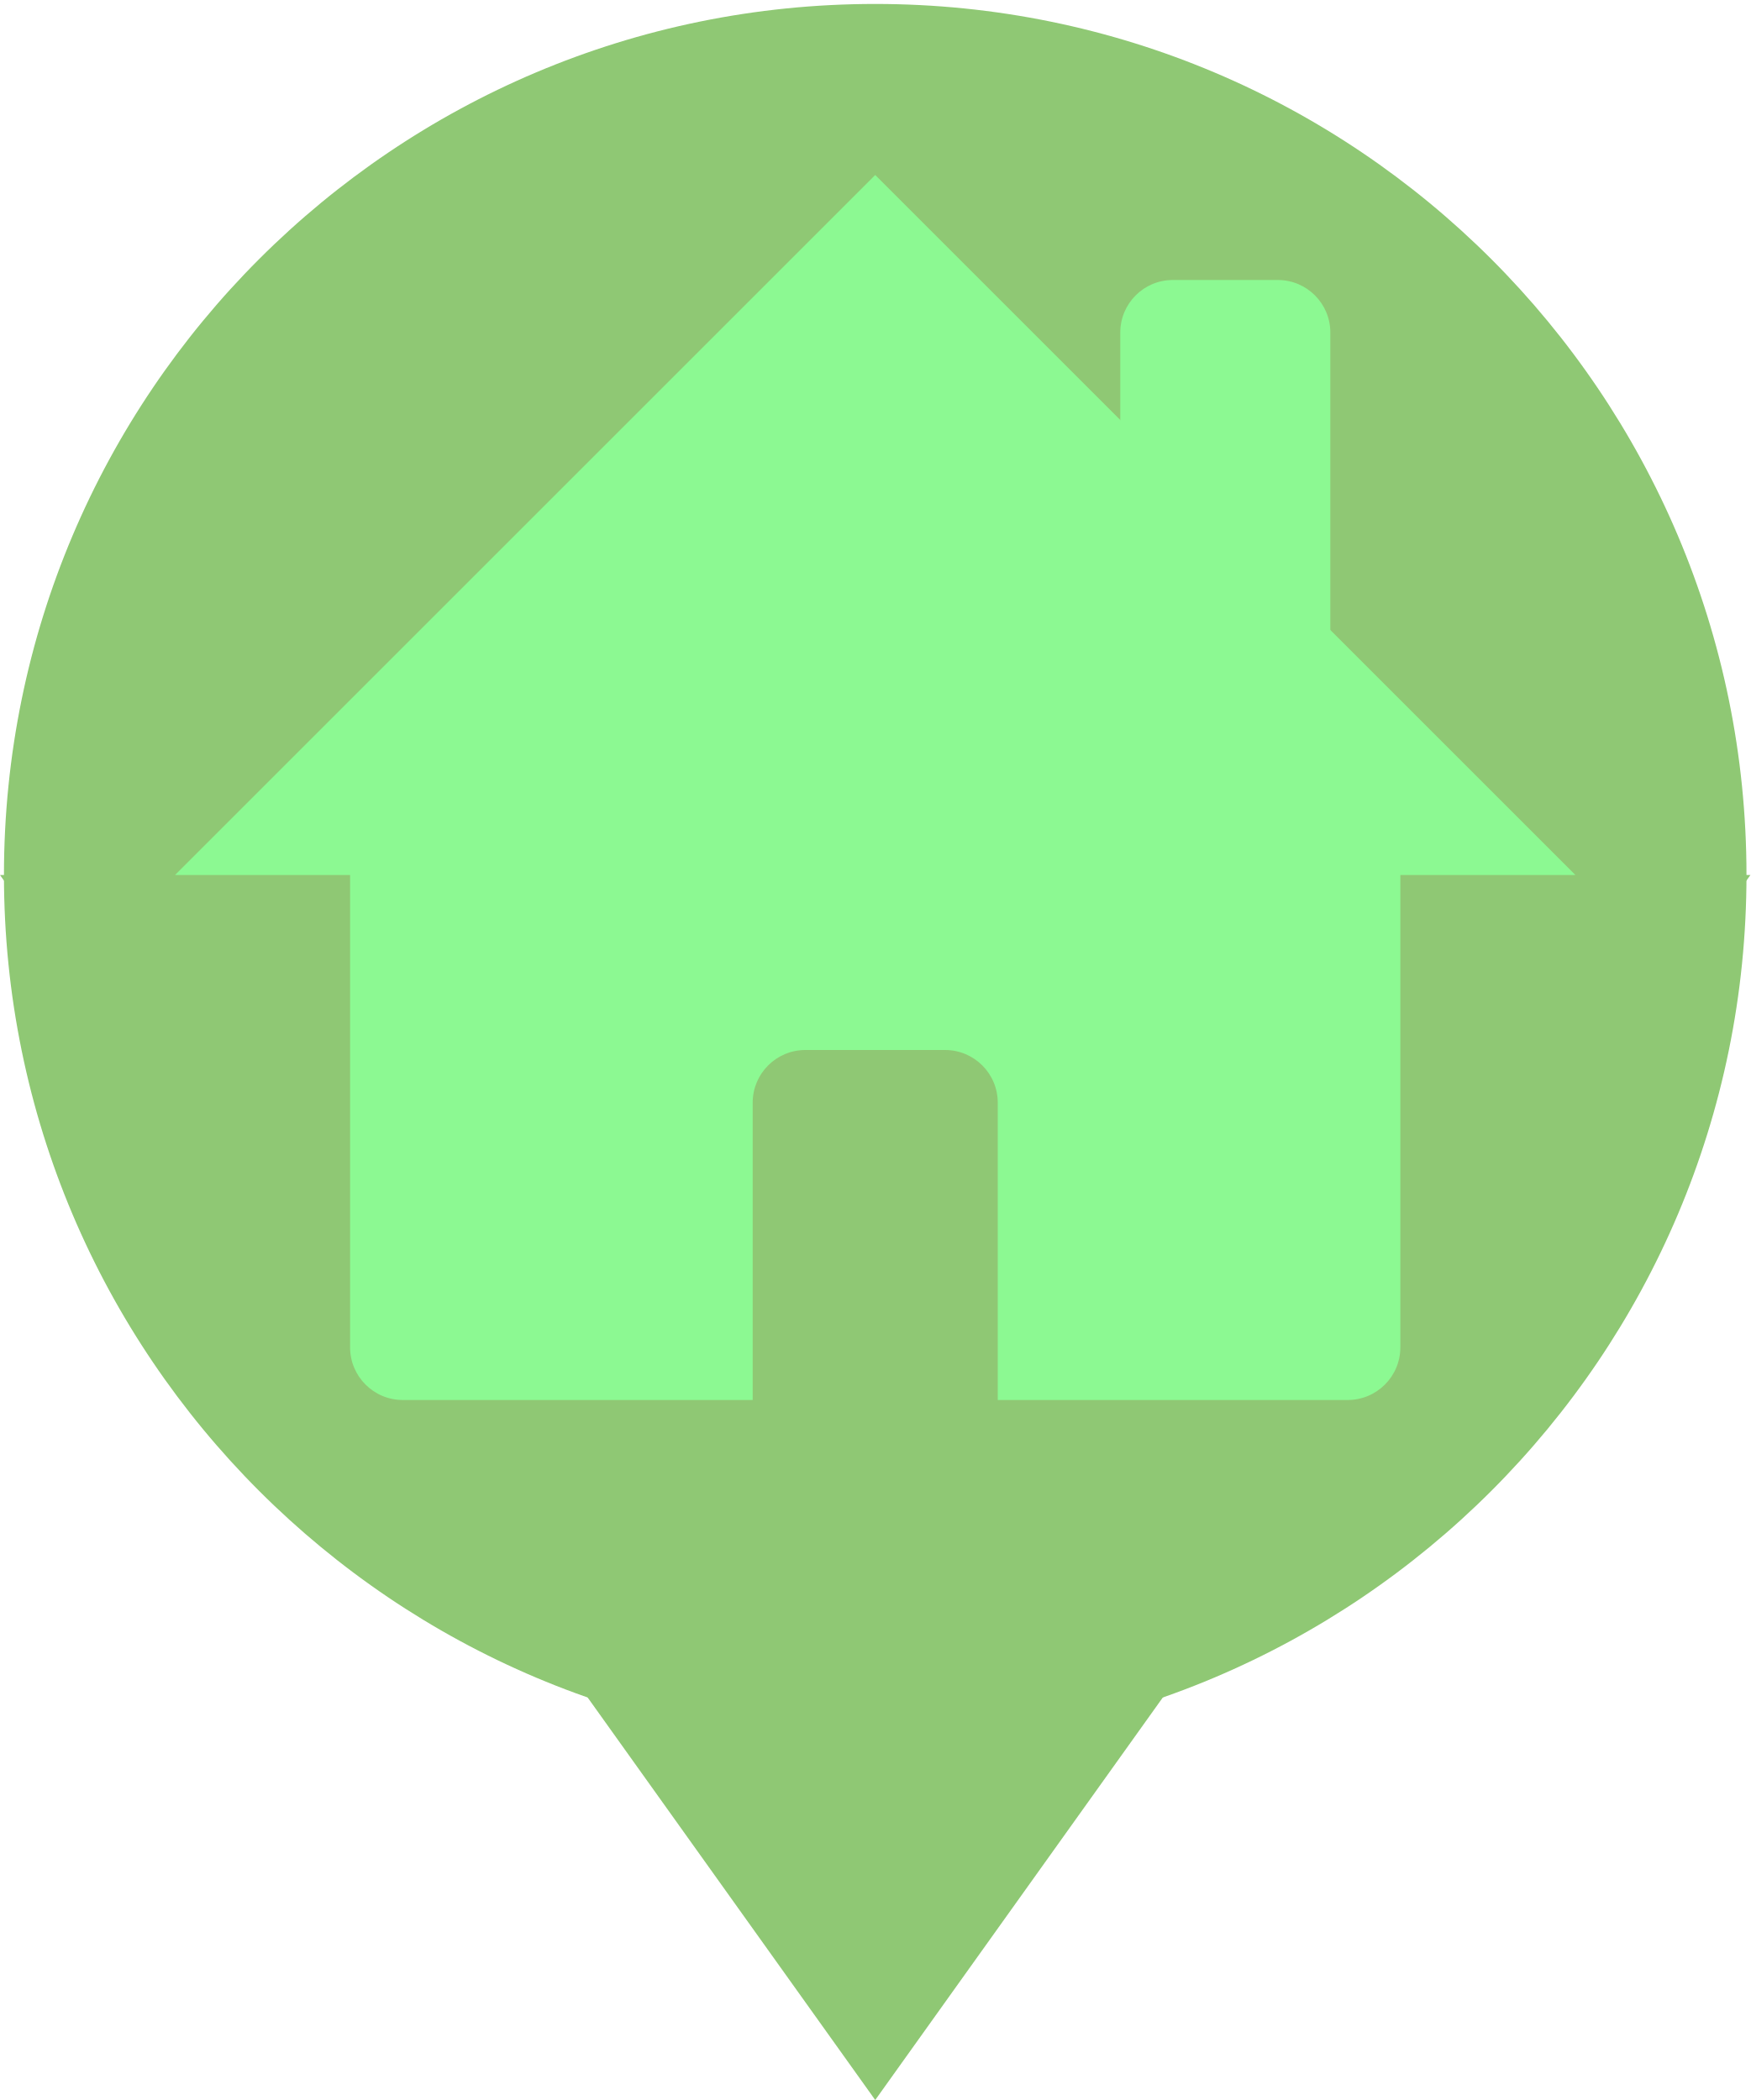
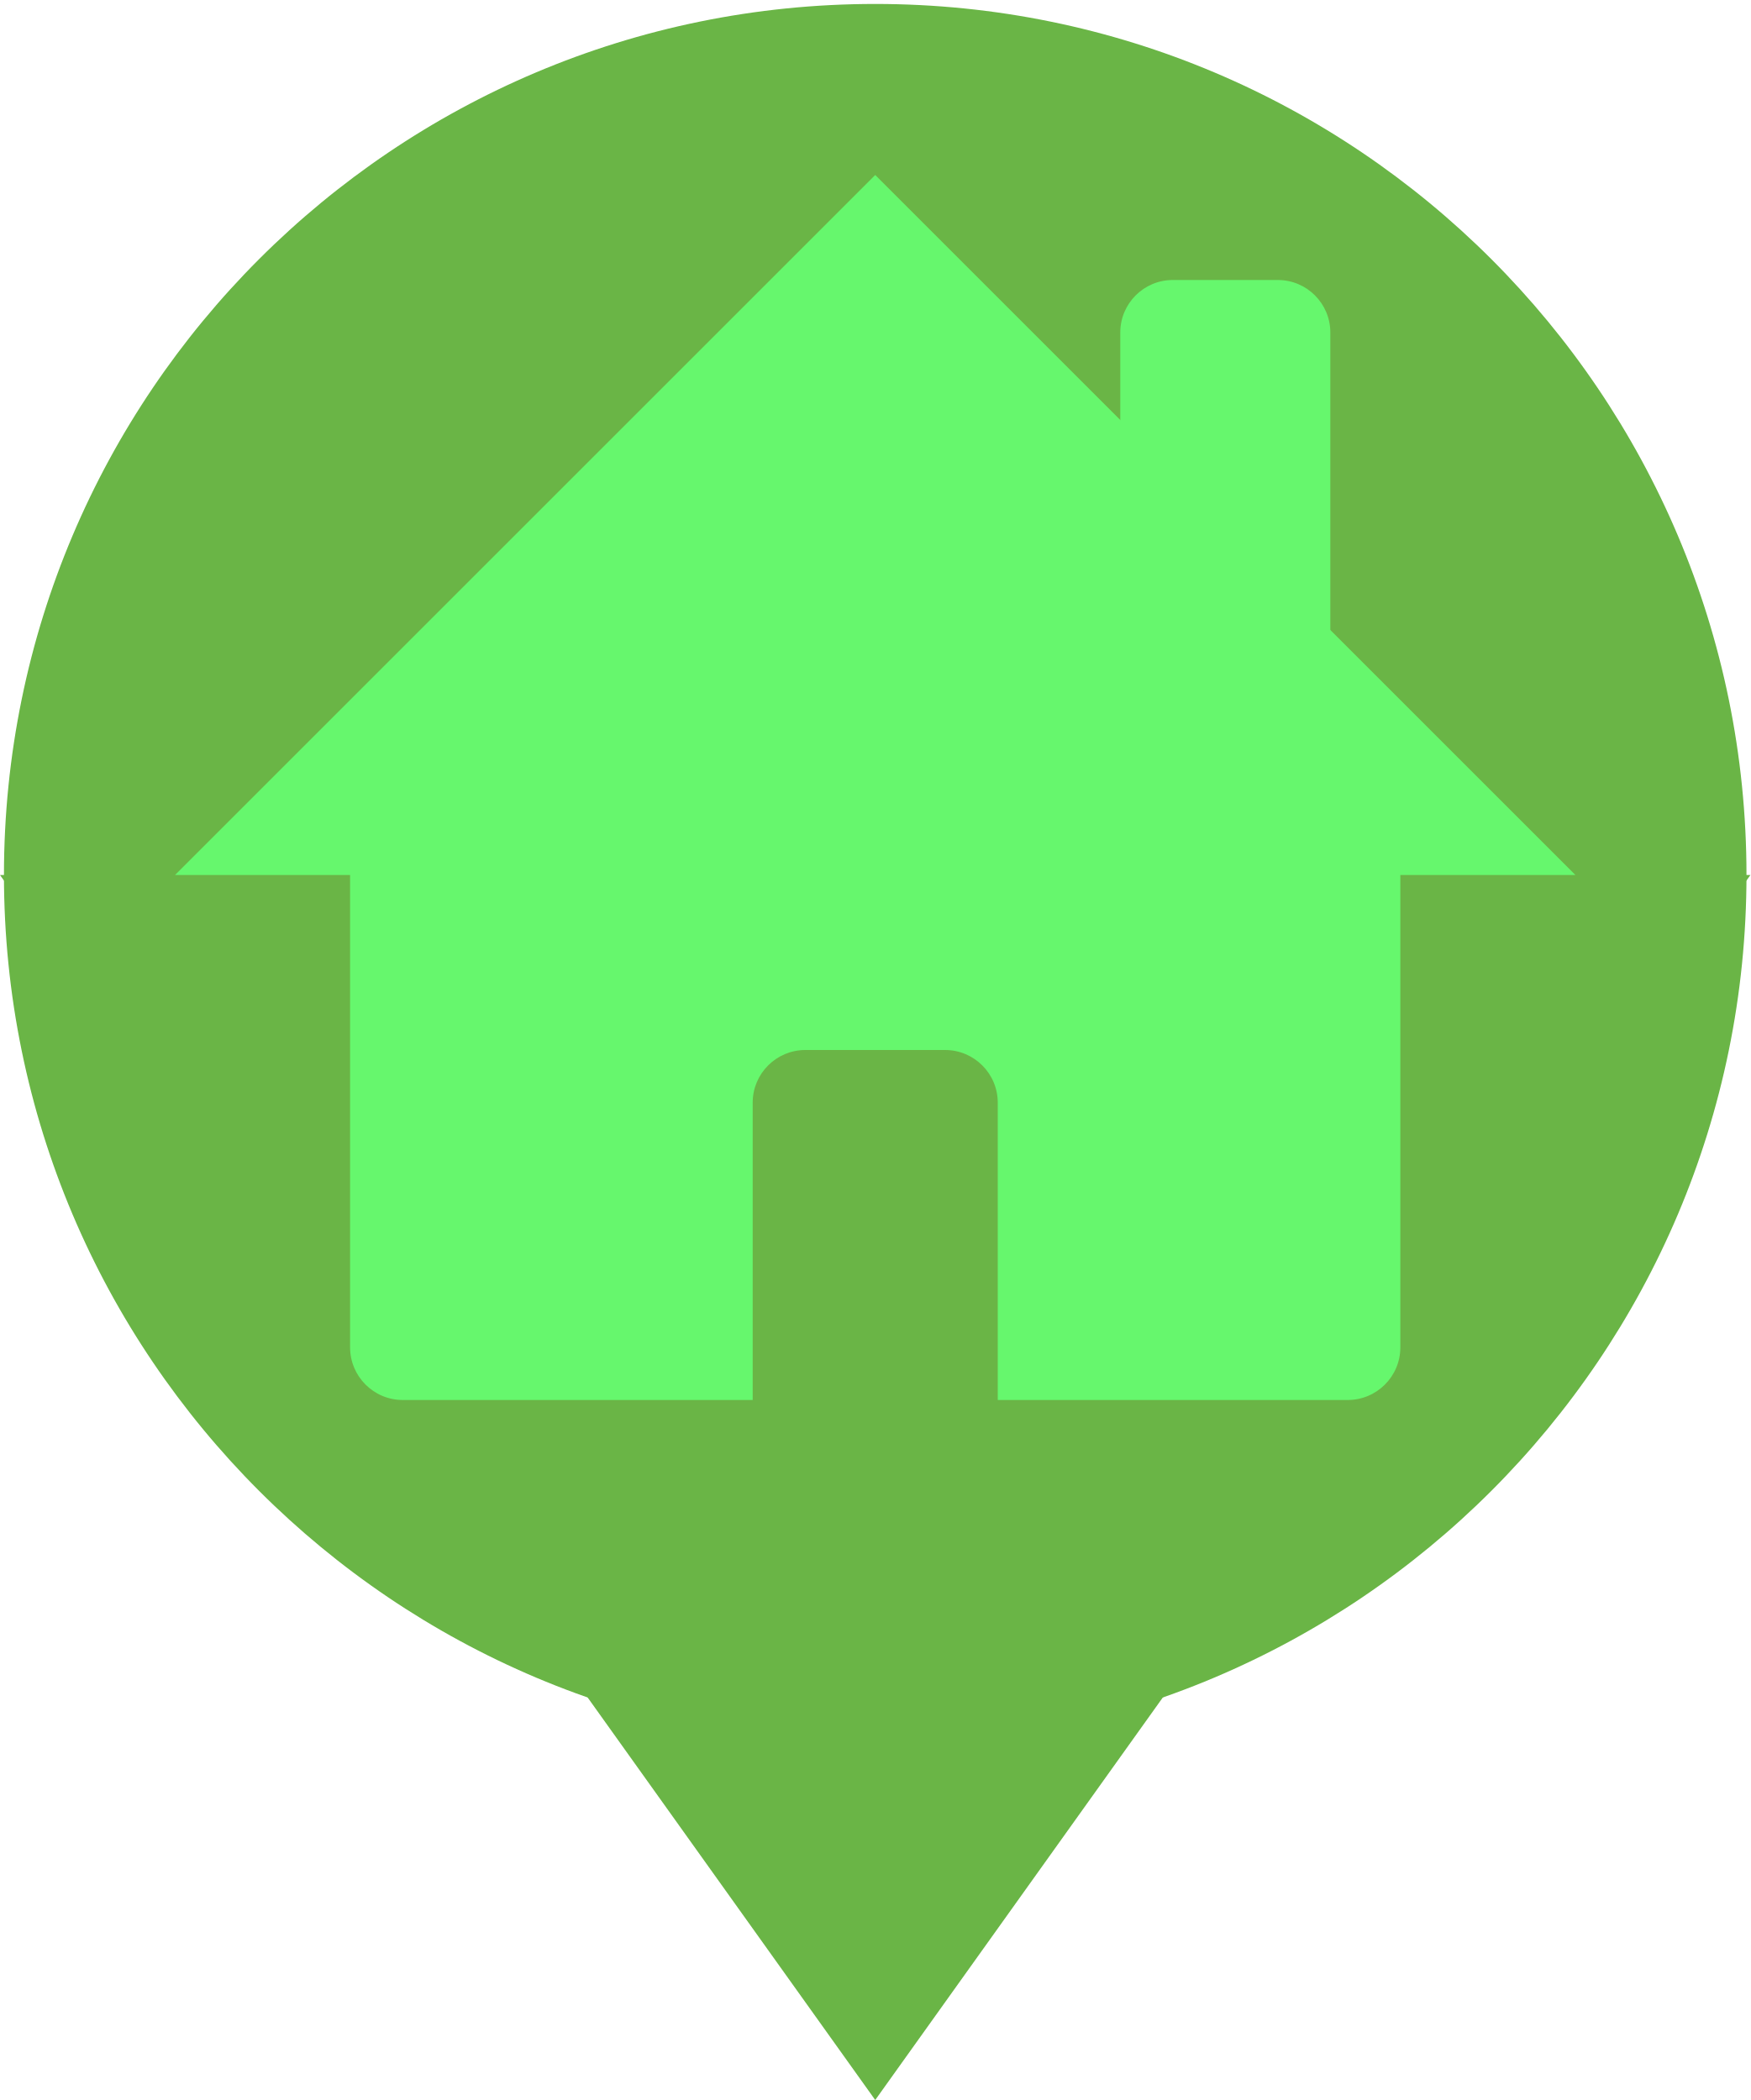
<svg xmlns="http://www.w3.org/2000/svg" width="50mm" height="60mm" viewBox="0 0 50 60" version="1.1" id="svg8">
  <defs id="defs2" />
-   <g id="layer1" transform="translate(0,-237)" style="opacity:0.75">
+   <g id="layer1" transform="translate(0,-237)" style="opacity:1">
    <path style="fill:#6ab546;fill-opacity:1;stroke:none;stroke-width:0.224px;stroke-linecap:butt;stroke-linejoin:miter;stroke-opacity:1" d="M 25,297 50,262 H 0 Z" id="path829" />
    <ellipse style="opacity:1;fill:#6ab546;fill-opacity:1;stroke:none;stroke-width:0.225;stroke-linejoin:miter;stroke-miterlimit:4;stroke-dasharray:none;stroke-opacity:1" id="path819" cx="25" cy="262" rx="24.887" ry="24.887" />
    <rect style="opacity:1;fill:#66f76d;fill-opacity:1;stroke:none;stroke-width:0.197;stroke-linejoin:miter;stroke-miterlimit:4;stroke-dasharray:none;stroke-opacity:1" id="rect821" width="30" height="20" x="10" y="257" ry="1.505" />
    <path style="fill:#66f76d;fill-opacity:1;stroke:none;stroke-width:0.265px;stroke-linecap:butt;stroke-linejoin:miter;stroke-opacity:1" d="M 5,262 H 45 L 25,242 Z" id="path823" />
    <rect style="opacity:1;fill:#6ab546;fill-opacity:1;stroke:none;stroke-width:0.195;stroke-linejoin:miter;stroke-miterlimit:4;stroke-dasharray:none;stroke-opacity:1" id="rect825" width="7" height="15" x="21.5" y="267" ry="1.505" />
    <rect style="opacity:1;fill:#66f76d;fill-opacity:1;stroke:none;stroke-width:0.167;stroke-linejoin:miter;stroke-miterlimit:4;stroke-dasharray:none;stroke-opacity:1" id="rect827" width="6" height="12" x="32" y="245" ry="1.5" />
  </g>
</svg>
